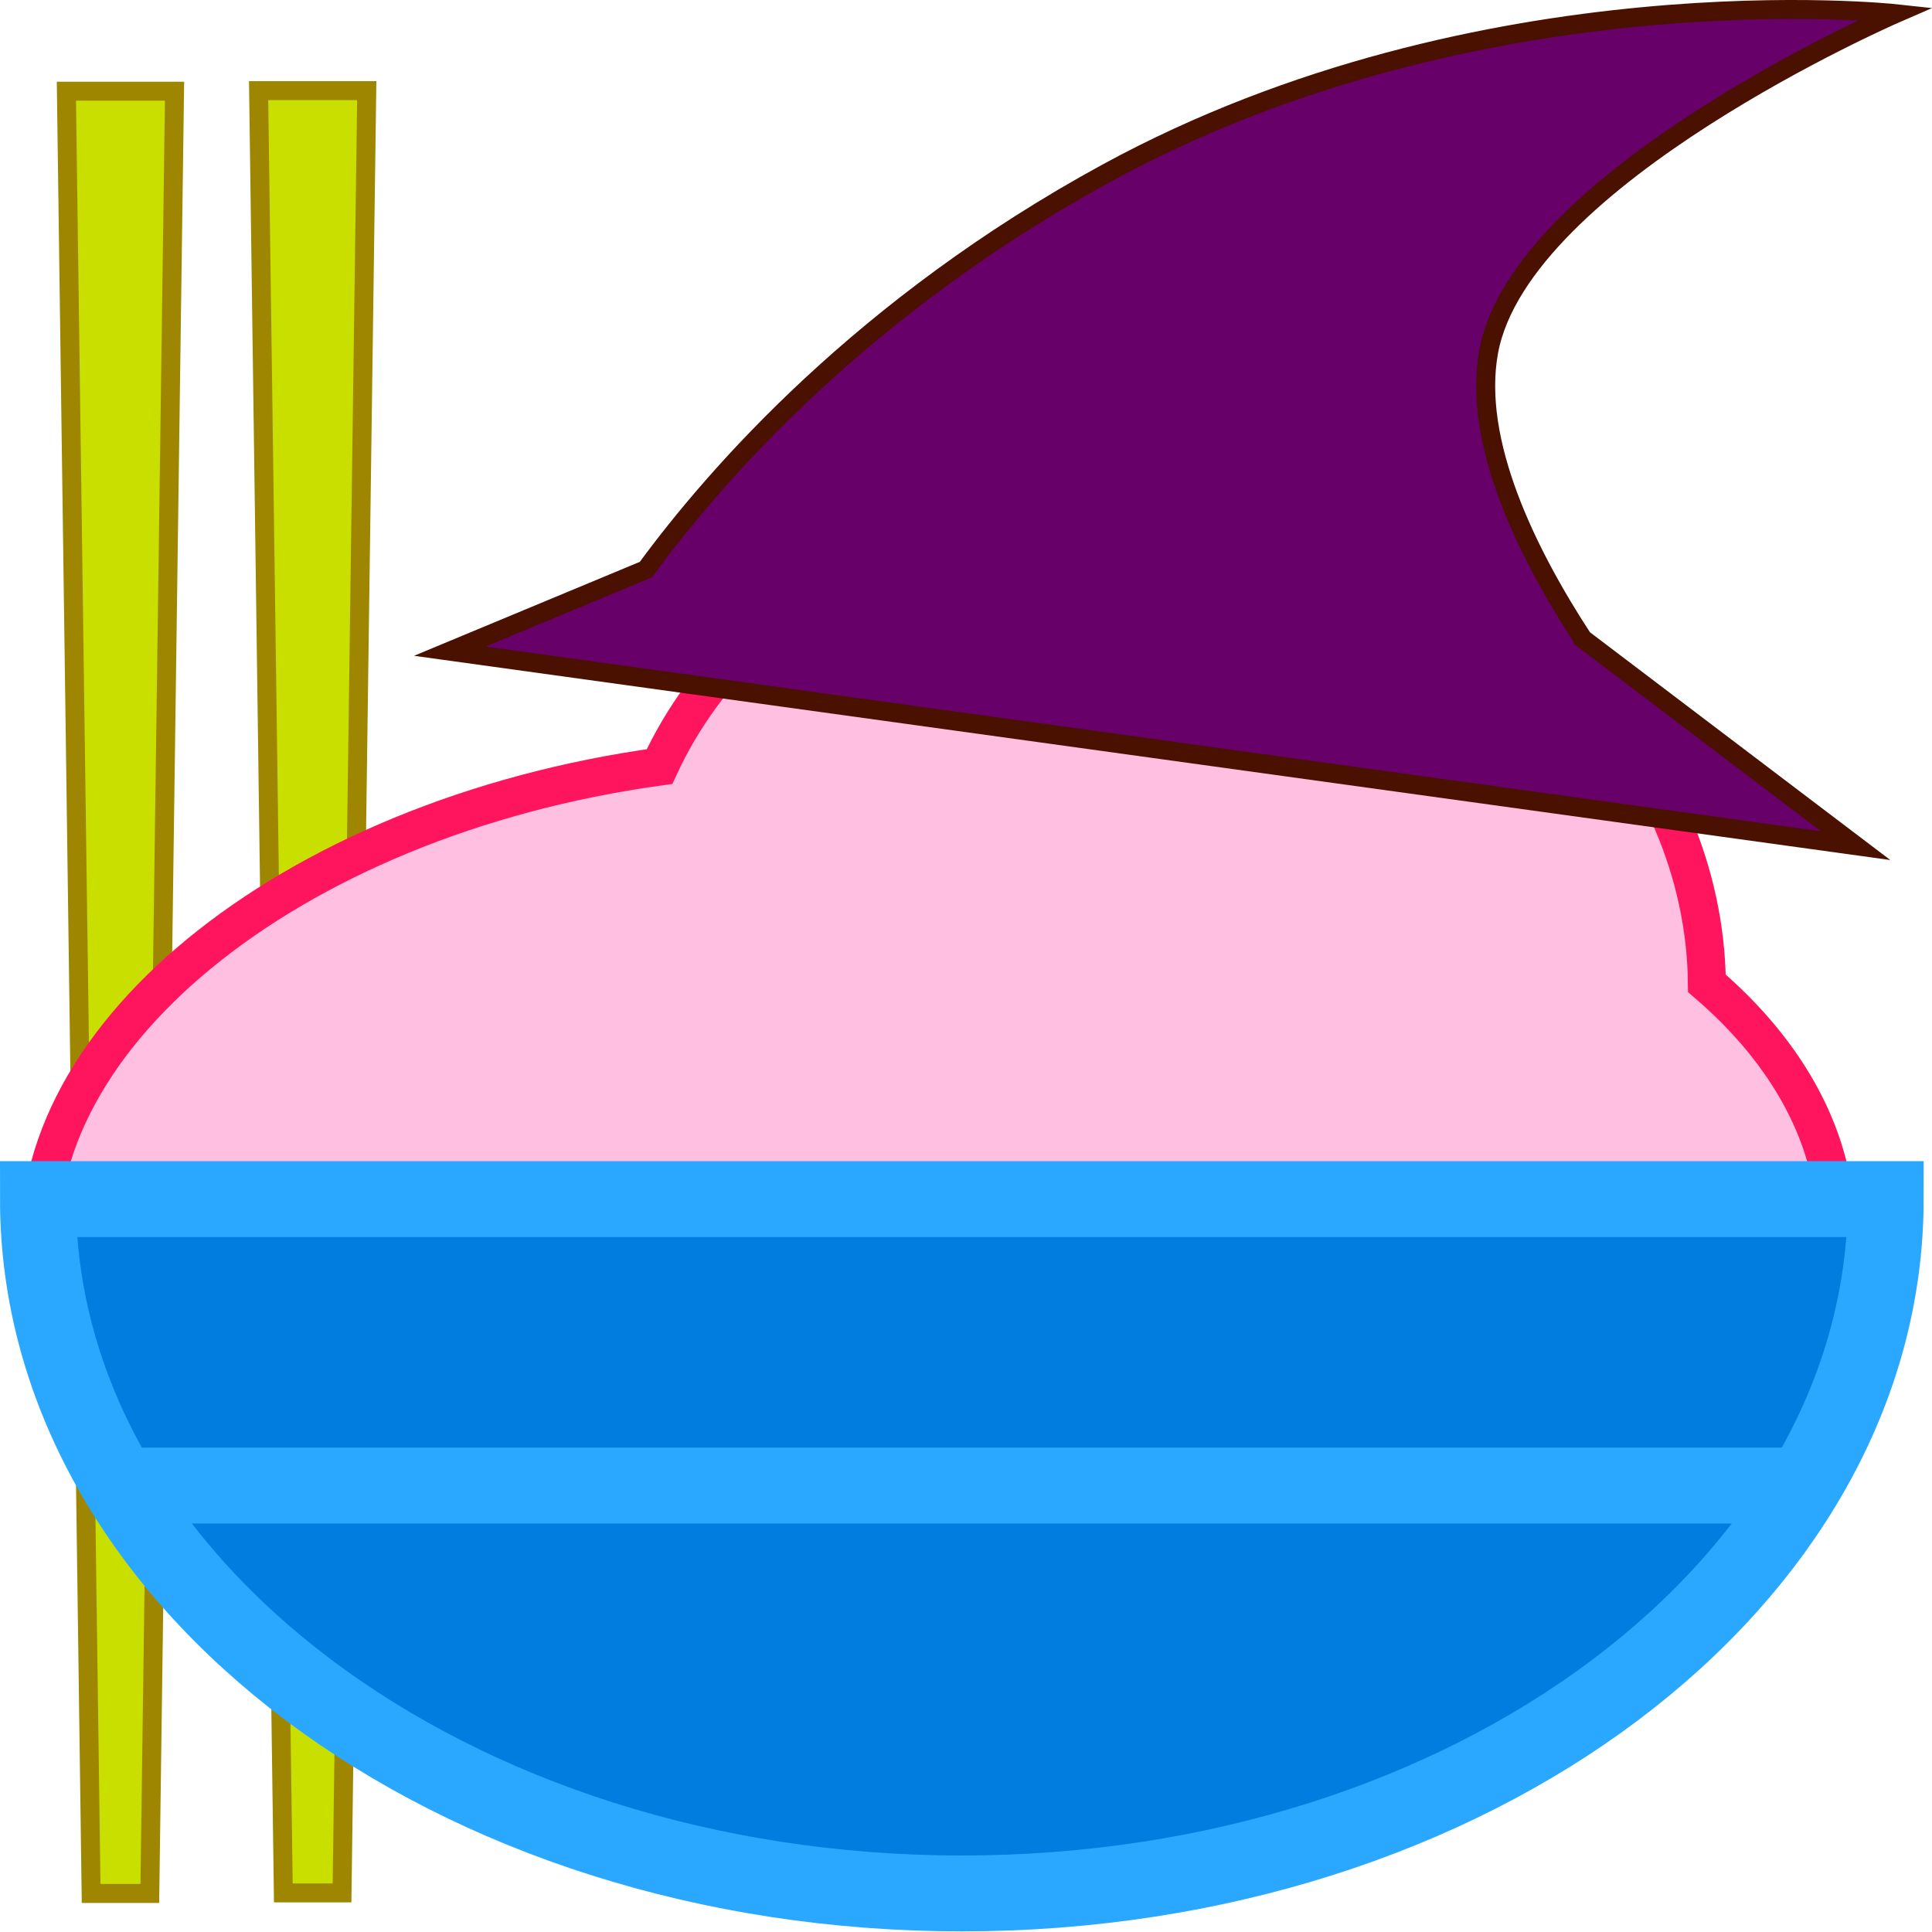
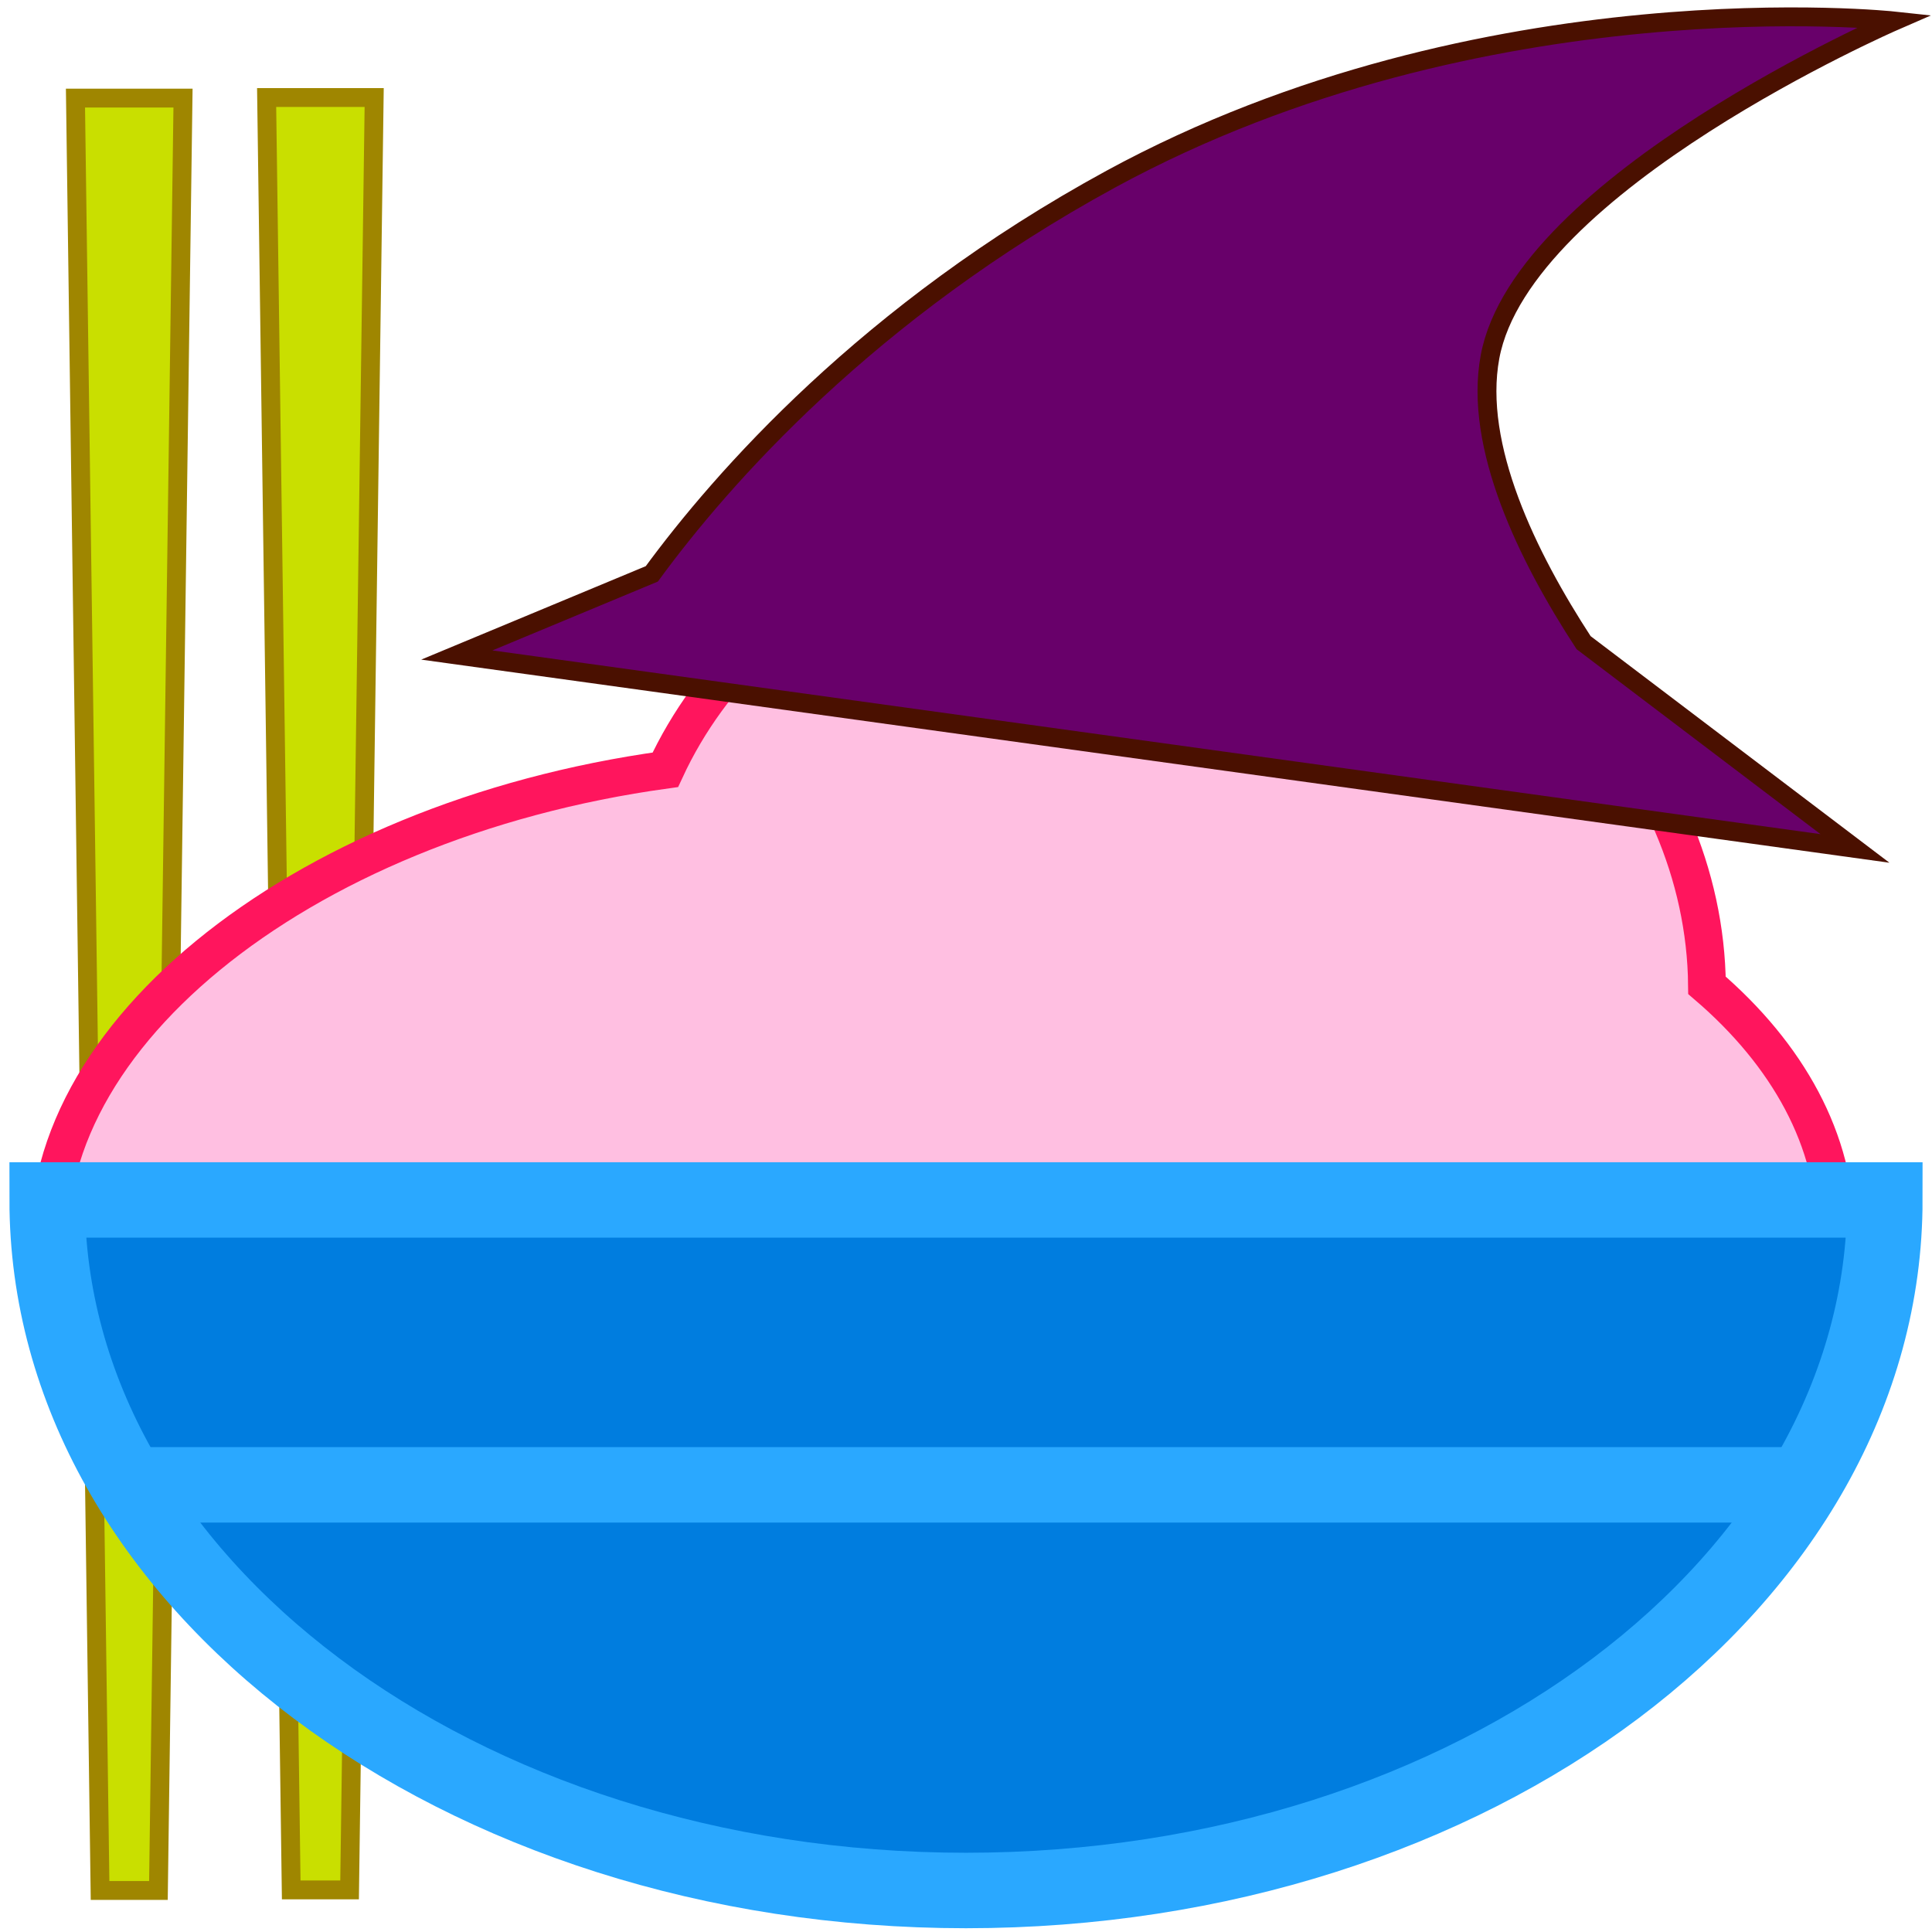
- <svg xmlns="http://www.w3.org/2000/svg" viewBox="0 0 1018.4 1018.07">
+ <svg xmlns="http://www.w3.org/2000/svg" viewBox="0 0 1024 1024">
  <defs>
    <style>
      .cls-1 {
        fill: #ffbfe1;
        stroke: #ff155d;
        stroke-width: 20px;
      }

      .cls-1, .cls-2, .cls-3, .cls-4 {
        stroke-miterlimit: 10;
      }

      .cls-2 {
        fill: #c9df00;
        stroke: #9f8600;
      }

      .cls-2, .cls-3 {
        stroke-width: 10px;
      }

      .cls-3 {
        fill: #68006a;
        stroke: #4a1000;
      }

      .cls-4 {
        fill: #007ddf;
        stroke: #2aa8ff;
        stroke-width: 40px;
      }
    </style>
  </defs>
  <g id="chop">
-     <polygon class="cls-2" points="78.97 998.07 48.03 998.07 35 48.07 92 48.07 78.97 998.07" />
-     <polygon class="cls-2" points="180.29 997.78 149.35 997.78 136.32 47.78 193.32 47.78 180.29 997.78" />
+     <polygon class="cls-2" points="83.97 1002 53.03 1002 40 52 97 52 83.97 1002" />
+     <polygon class="cls-2" points="185.29 1001.7 154.35 1001.7 141.32 51.7 198.32 51.7 185.29 1001.7" />
  </g>
  <g id="cloud">
-     <path class="cls-1" d="m968,649.76c0,122.78-157.95,222.32-352.81,222.32-66.15,0-128.03-11.49-180.95-31.45-7.94,1.36-15.94,2.6-24.04,3.67-197.97,26.16-371.7-51.31-387.96-173.02-16.2-120.96,129.2-240.13,325.4-267.2,48.05-103.79,177.06-163.96,312.63-138.13,139.26,26.48,238.31,134.69,239.46,252.37,42.93,36.8,68.28,82.24,68.28,131.44Z" />
+     <path class="cls-1" d="m973,653.68c0,122.78-157.95,222.32-352.81,222.32-66.15,0-128.03-11.49-180.95-31.45-7.94,1.36-15.94,2.6-24.04,3.67-197.97,26.16-371.7-51.31-387.96-173.02-16.2-120.96,129.2-240.13,325.4-267.2,48.05-103.79,177.06-163.96,312.63-138.13,139.26,26.48,238.31,134.69,239.46,252.37,42.93,36.8,68.28,82.24,68.28,131.44Z" />
  </g>
  <g id="bowl">
-     <path class="cls-4" d="m994,632.07c0,202.14-218.04,366-487,366S20,834.21,20,632.07h974Z" />
-     <line class="cls-4" x1="64" y1="783.07" x2="951" y2="783.07" />
+     <path class="cls-4" d="m999,636c0,202.14-218.04,366-487,366S25,838.14,25,636h974Z" />
+     <line class="cls-4" x1="69" y1="787" x2="956" y2="787" />
  </g>
  <g id="hat">
-     <path class="cls-3" d="m834.34,336.7l143.83,109.07-741.05-102.52,103.35-43.01c36.78-50.19,114.52-139.14,243.39-209.29C781.11-16.41,999.11,7.2,999.11,7.2c0,0-197.33,85.84-214.38,178.05-8.73,47.24,19.75,105.67,49.61,151.44Z" />
+     <path class="cls-3" d="m839.34,340.62l143.83,109.07-741.05-102.52,103.35-43.01c36.78-50.19,114.52-139.14,243.39-209.29C786.11-12.48,1004.11,11.13,1004.11,11.13c0,0-197.33,85.84-214.38,178.05-8.73,47.24,19.75,105.67,49.61,151.44Z" />
  </g>
</svg>
